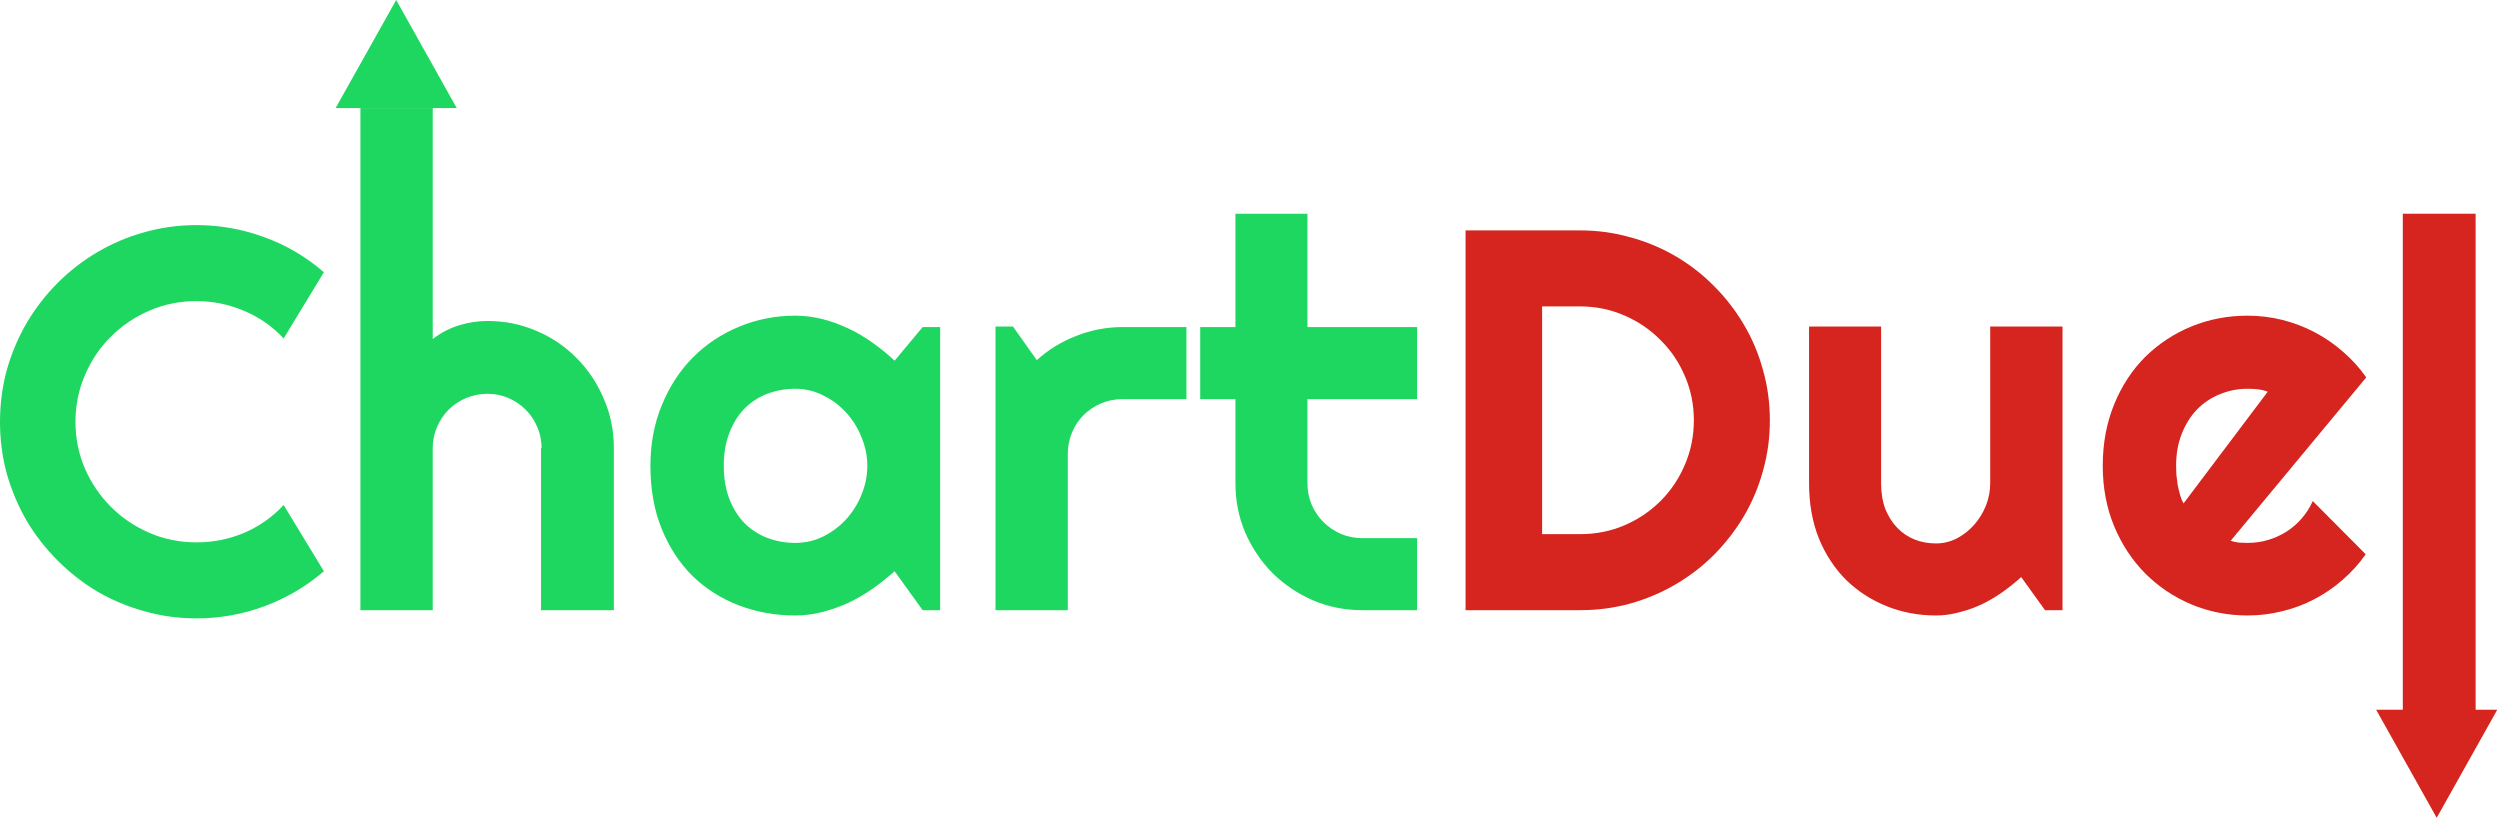
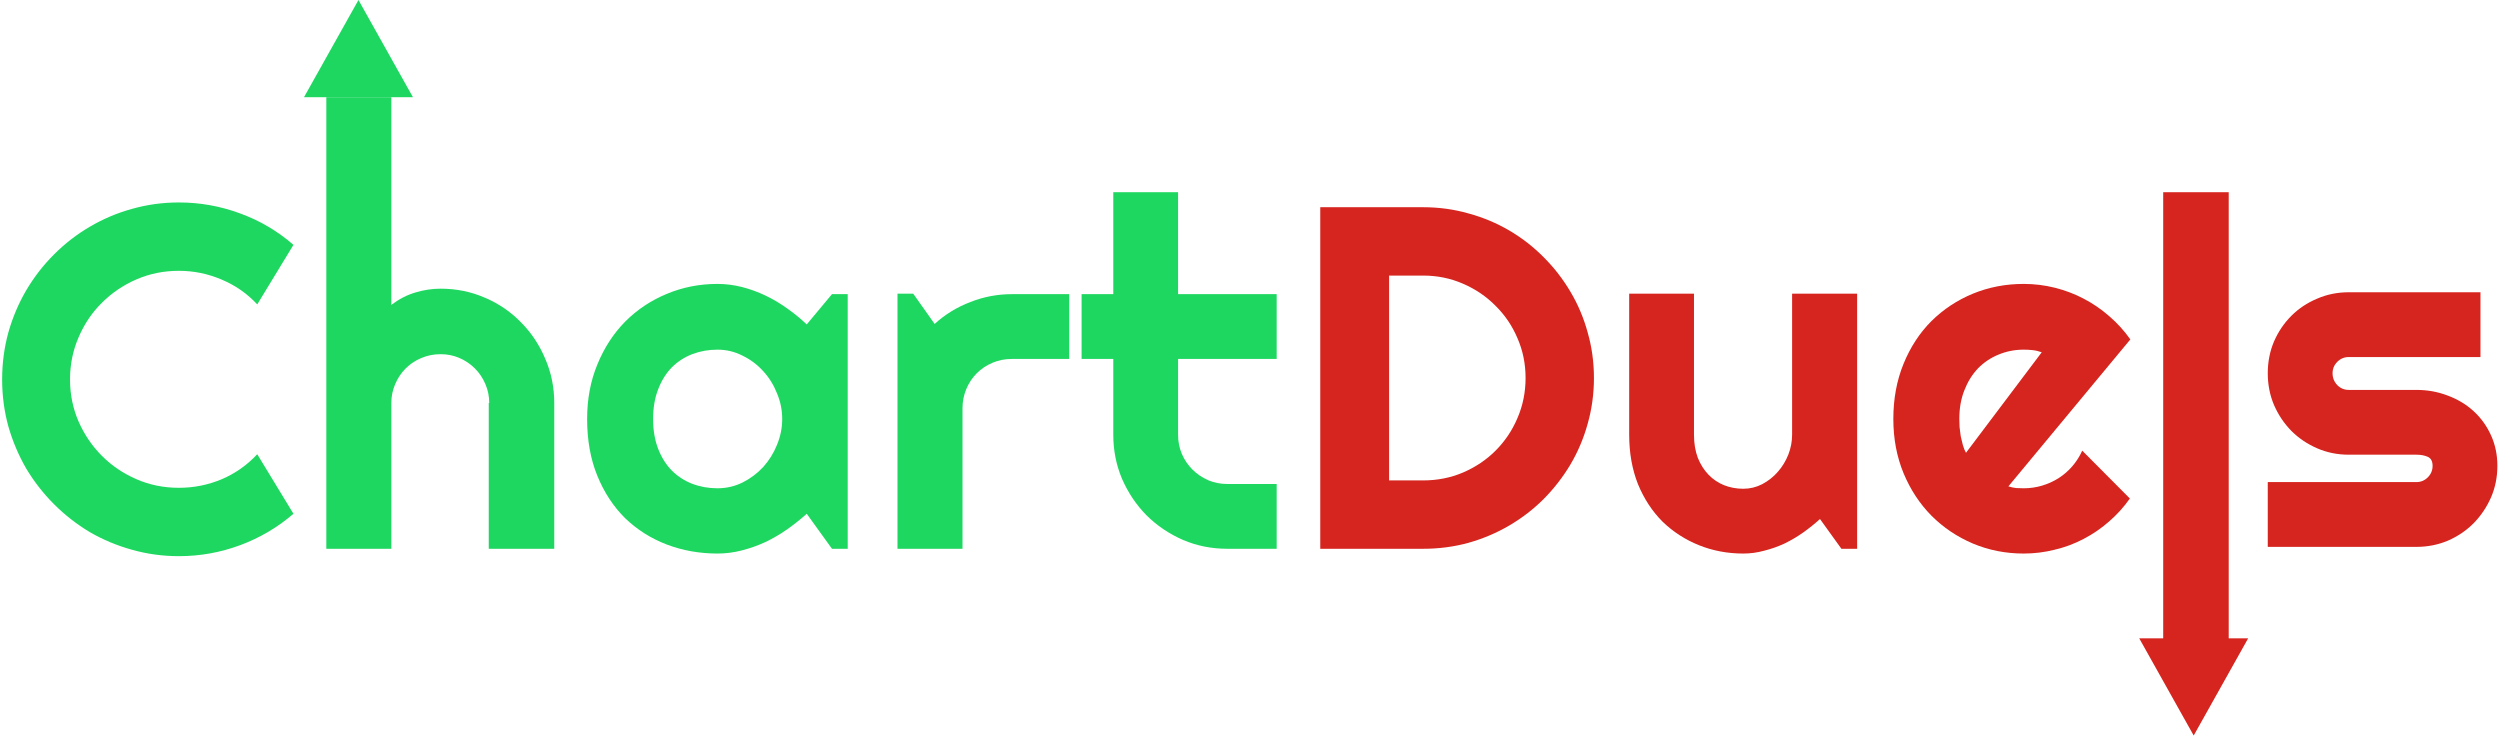
- <svg xmlns="http://www.w3.org/2000/svg" width="590" height="193" viewBox="0 0 590 193" fill="none">
-   <path d="M584.25 169H567.062V50.438H584.25V169Z" fill="#D6241E" />
-   <path d="M526.438 127.625C527.104 127.833 527.771 127.979 528.438 128.062C529.104 128.104 529.771 128.125 530.438 128.125C532.104 128.125 533.708 127.896 535.25 127.438C536.792 126.979 538.229 126.333 539.562 125.5C540.938 124.625 542.146 123.583 543.188 122.375C544.271 121.125 545.146 119.75 545.812 118.25L558.312 130.812C556.729 133.062 554.896 135.083 552.812 136.875C550.771 138.667 548.542 140.188 546.125 141.438C543.75 142.688 541.229 143.625 538.562 144.25C535.938 144.917 533.229 145.25 530.438 145.25C525.729 145.25 521.292 144.375 517.125 142.625C513 140.875 509.375 138.438 506.25 135.312C503.167 132.188 500.729 128.479 498.938 124.188C497.146 119.854 496.25 115.104 496.25 109.938C496.25 104.646 497.146 99.812 498.938 95.438C500.729 91.062 503.167 87.333 506.25 84.25C509.375 81.167 513 78.771 517.125 77.062C521.292 75.354 525.729 74.5 530.438 74.5C533.229 74.5 535.958 74.833 538.625 75.5C541.292 76.167 543.812 77.125 546.188 78.375C548.604 79.625 550.854 81.167 552.938 83C555.021 84.792 556.854 86.812 558.438 89.062L526.438 127.625ZM535.188 92.438C534.396 92.146 533.604 91.958 532.812 91.875C532.062 91.792 531.271 91.75 530.438 91.75C528.104 91.75 525.896 92.188 523.812 93.062C521.771 93.896 519.979 95.104 518.438 96.688C516.938 98.271 515.75 100.188 514.875 102.438C514 104.646 513.562 107.146 513.562 109.938C513.562 110.562 513.583 111.271 513.625 112.062C513.708 112.854 513.812 113.667 513.938 114.5C514.104 115.292 514.292 116.062 514.5 116.812C514.708 117.562 514.979 118.229 515.312 118.812L535.188 92.438Z" fill="#D6241E" />
-   <path d="M477 136.188C475.625 137.438 474.146 138.625 472.562 139.75C471.021 140.833 469.396 141.792 467.688 142.625C465.979 143.417 464.208 144.042 462.375 144.5C460.583 145 458.75 145.25 456.875 145.25C452.75 145.25 448.875 144.521 445.25 143.062C441.625 141.604 438.438 139.542 435.688 136.875C432.979 134.167 430.833 130.896 429.25 127.062C427.708 123.188 426.938 118.854 426.938 114.062V77.062H443.938V114.062C443.938 116.312 444.271 118.333 444.938 120.125C445.646 121.875 446.583 123.354 447.75 124.562C448.917 125.771 450.271 126.688 451.812 127.312C453.396 127.938 455.083 128.25 456.875 128.25C458.625 128.25 460.271 127.854 461.812 127.062C463.396 126.229 464.771 125.146 465.938 123.812C467.104 122.479 468.021 120.979 468.688 119.312C469.354 117.604 469.688 115.854 469.688 114.062V77.062H486.75V144H482.625L477 136.188Z" fill="#D6241E" />
-   <path d="M417.688 99.188C417.688 103.312 417.146 107.292 416.062 111.125C415.021 114.917 413.521 118.479 411.562 121.812C409.604 125.104 407.271 128.125 404.562 130.875C401.854 133.583 398.833 135.917 395.5 137.875C392.167 139.833 388.583 141.354 384.75 142.438C380.958 143.479 377 144 372.875 144H345.875V54.375H372.875C377 54.375 380.958 54.917 384.75 56C388.583 57.042 392.167 58.542 395.5 60.5C398.833 62.458 401.854 64.812 404.562 67.562C407.271 70.271 409.604 73.292 411.562 76.625C413.521 79.917 415.021 83.479 416.062 87.312C417.146 91.104 417.688 95.062 417.688 99.188ZM399.75 99.188C399.75 95.479 399.042 92 397.625 88.75C396.25 85.5 394.333 82.667 391.875 80.25C389.458 77.792 386.604 75.854 383.312 74.438C380.062 73.021 376.583 72.312 372.875 72.312H363.938V126.062H372.875C376.583 126.062 380.062 125.375 383.312 124C386.604 122.583 389.458 120.667 391.875 118.25C394.333 115.792 396.25 112.938 397.625 109.688C399.042 106.396 399.75 102.896 399.75 99.188Z" fill="#D6241E" />
-   <path d="M321.5 144C317.375 144 313.5 143.229 309.875 141.688C306.25 140.104 303.062 137.958 300.312 135.25C297.604 132.5 295.458 129.312 293.875 125.688C292.333 122.062 291.562 118.188 291.562 114.062V94.188H283.25V77.188H291.562V50.438H308.562V77.188H334.438V94.188H308.562V114.062C308.562 115.854 308.896 117.542 309.562 119.125C310.229 120.667 311.146 122.021 312.312 123.188C313.479 124.354 314.854 125.292 316.438 126C318.021 126.667 319.708 127 321.5 127H334.438V144H321.5Z" fill="#1ED760" />
-   <path d="M252 144H234.938V77.062H239.062L244.688 85C247.438 82.5 250.562 80.583 254.062 79.25C257.562 77.875 261.188 77.188 264.938 77.188H280V94.188H264.938C263.146 94.188 261.458 94.521 259.875 95.188C258.292 95.854 256.917 96.771 255.75 97.938C254.583 99.104 253.667 100.479 253 102.062C252.333 103.646 252 105.333 252 107.125V144Z" fill="#1ED760" />
-   <path d="M221.875 144H217.75L211.125 134.812C209.5 136.271 207.771 137.646 205.938 138.938C204.146 140.188 202.25 141.292 200.25 142.25C198.25 143.167 196.188 143.896 194.062 144.438C191.979 144.979 189.854 145.25 187.688 145.25C182.979 145.25 178.542 144.458 174.375 142.875C170.25 141.292 166.625 139 163.5 136C160.417 132.958 157.979 129.25 156.188 124.875C154.396 120.5 153.5 115.521 153.5 109.938C153.5 104.729 154.396 99.958 156.188 95.625C157.979 91.25 160.417 87.5 163.5 84.375C166.625 81.25 170.25 78.833 174.375 77.125C178.542 75.375 182.979 74.5 187.688 74.5C189.854 74.5 192 74.771 194.125 75.312C196.25 75.854 198.312 76.604 200.312 77.562C202.312 78.521 204.208 79.646 206 80.938C207.833 82.229 209.542 83.625 211.125 85.125L217.75 77.188H221.875V144ZM204.688 109.938C204.688 107.604 204.229 105.354 203.312 103.188C202.438 100.979 201.229 99.042 199.688 97.375C198.146 95.667 196.333 94.312 194.25 93.312C192.208 92.271 190.021 91.75 187.688 91.75C185.354 91.75 183.146 92.146 181.062 92.938C179.021 93.729 177.229 94.896 175.688 96.438C174.188 97.979 173 99.896 172.125 102.188C171.25 104.438 170.812 107.021 170.812 109.938C170.812 112.854 171.25 115.458 172.125 117.75C173 120 174.188 121.896 175.688 123.438C177.229 124.979 179.021 126.146 181.062 126.938C183.146 127.729 185.354 128.125 187.688 128.125C190.021 128.125 192.208 127.625 194.25 126.625C196.333 125.583 198.146 124.229 199.688 122.562C201.229 120.854 202.438 118.917 203.312 116.75C204.229 114.542 204.688 112.271 204.688 109.938Z" fill="#1ED760" />
-   <path d="M102.125 144H85.062V25.5H102.125V80C104.167 78.458 106.271 77.375 108.438 76.75C110.604 76.083 112.812 75.75 115.062 75.75C119.188 75.75 123.062 76.542 126.688 78.125C130.312 79.667 133.458 81.812 136.125 84.562C138.833 87.271 140.958 90.458 142.5 94.125C144.083 97.75 144.875 101.625 144.875 105.75V144H127.688V105.75H127.812C127.812 104 127.479 102.354 126.812 100.812C126.146 99.229 125.229 97.854 124.062 96.688C122.896 95.521 121.542 94.604 120 93.938C118.458 93.271 116.812 92.938 115.062 92.938C113.271 92.938 111.583 93.271 110 93.938C108.417 94.604 107.042 95.521 105.875 96.688C104.708 97.854 103.792 99.229 103.125 100.812C102.458 102.354 102.125 104 102.125 105.75V144Z" fill="#1ED760" />
-   <path d="M76.438 134.812C72.271 138.396 67.604 141.146 62.438 143.062C57.271 144.979 51.917 145.938 46.375 145.938C42.125 145.938 38.021 145.375 34.062 144.25C30.146 143.167 26.458 141.625 23 139.625C19.583 137.583 16.458 135.146 13.625 132.312C10.792 129.479 8.354 126.354 6.312 122.938C4.312 119.479 2.75 115.792 1.625 111.875C0.542 107.917 0 103.812 0 99.562C0 95.312 0.542 91.208 1.625 87.25C2.75 83.292 4.312 79.604 6.312 76.188C8.354 72.729 10.792 69.583 13.625 66.75C16.458 63.917 19.583 61.5 23 59.5C26.458 57.458 30.146 55.896 34.062 54.812C38.021 53.688 42.125 53.125 46.375 53.125C51.917 53.125 57.271 54.083 62.438 56C67.604 57.875 72.271 60.625 76.438 64.25L66.938 79.875C64.312 77.042 61.208 74.875 57.625 73.375C54.042 71.833 50.292 71.062 46.375 71.062C42.417 71.062 38.708 71.812 35.25 73.312C31.792 74.812 28.771 76.854 26.188 79.438C23.604 81.979 21.562 85 20.062 88.5C18.562 91.958 17.812 95.646 17.812 99.562C17.812 103.479 18.562 107.167 20.062 110.625C21.562 114.042 23.604 117.042 26.188 119.625C28.771 122.208 31.792 124.25 35.25 125.75C38.708 127.25 42.417 128 46.375 128C50.292 128 54.042 127.25 57.625 125.75C61.208 124.208 64.312 122.021 66.938 119.188L76.438 134.812Z" fill="#1ED760" />
-   <path d="M93.5 0L107.789 25.5H79.211L93.5 0Z" fill="#1ED760" />
-   <path d="M575.062 193L560.773 167.5H589.352L575.062 193Z" fill="#D6241E" />
+ <svg xmlns="http://www.w3.org/2000/svg" width="656" height="193" viewBox="0 0 656 193" fill="none">
+   <path d="M584.812 169H567.625V50.438H584.812V169Z" fill="#D6241E" />
+   <path d="M527 127.625C527.667 127.833 528.333 127.979 529 128.062C529.667 128.104 530.333 128.125 531 128.125C532.667 128.125 534.271 127.896 535.812 127.438C537.354 126.979 538.792 126.333 540.125 125.5C541.5 124.625 542.708 123.583 543.75 122.375C544.833 121.125 545.708 119.75 546.375 118.25L558.875 130.812C557.292 133.062 555.458 135.083 553.375 136.875C551.333 138.667 549.104 140.188 546.688 141.438C544.312 142.688 541.792 143.625 539.125 144.25C536.5 144.917 533.792 145.25 531 145.25C526.292 145.25 521.854 144.375 517.688 142.625C513.562 140.875 509.938 138.438 506.812 135.312C503.729 132.188 501.292 128.479 499.5 124.188C497.708 119.854 496.812 115.104 496.812 109.938C496.812 104.646 497.708 99.812 499.5 95.438C501.292 91.062 503.729 87.333 506.812 84.25C509.938 81.167 513.562 78.771 517.688 77.062C521.854 75.354 526.292 74.5 531 74.5C533.792 74.5 536.521 74.833 539.188 75.5C541.854 76.167 544.375 77.125 546.75 78.375C549.167 79.625 551.417 81.167 553.5 83C555.583 84.792 557.417 86.812 559 89.062L527 127.625ZM535.75 92.438C534.958 92.146 534.167 91.958 533.375 91.875C532.625 91.792 531.833 91.75 531 91.75C528.667 91.75 526.458 92.188 524.375 93.062C522.333 93.896 520.542 95.104 519 96.688C517.5 98.271 516.312 100.188 515.438 102.438C514.562 104.646 514.125 107.146 514.125 109.938C514.125 110.562 514.146 111.271 514.188 112.062C514.271 112.854 514.375 113.667 514.5 114.5C514.667 115.292 514.854 116.062 515.062 116.812C515.271 117.562 515.542 118.229 515.875 118.812L535.75 92.438Z" fill="#D6241E" />
+   <path d="M477.562 136.188C476.188 137.438 474.708 138.625 473.125 139.75C471.583 140.833 469.958 141.792 468.25 142.625C466.542 143.417 464.771 144.042 462.938 144.5C461.146 145 459.312 145.25 457.438 145.25C453.312 145.25 449.438 144.521 445.812 143.062C442.188 141.604 439 139.542 436.25 136.875C433.542 134.167 431.396 130.896 429.812 127.062C428.271 123.188 427.5 118.854 427.5 114.062V77.062H444.5V114.062C444.5 116.312 444.833 118.333 445.5 120.125C446.208 121.875 447.146 123.354 448.312 124.562C449.479 125.771 450.833 126.688 452.375 127.312C453.958 127.938 455.646 128.25 457.438 128.25C459.188 128.25 460.833 127.854 462.375 127.062C463.958 126.229 465.333 125.146 466.5 123.812C467.667 122.479 468.583 120.979 469.25 119.312C469.917 117.604 470.25 115.854 470.25 114.062V77.062H487.312V144H483.188L477.562 136.188Z" fill="#D6241E" />
+   <path d="M418.25 99.188C418.25 103.312 417.708 107.292 416.625 111.125C415.583 114.917 414.083 118.479 412.125 121.812C410.167 125.104 407.833 128.125 405.125 130.875C402.417 133.583 399.396 135.917 396.062 137.875C392.729 139.833 389.146 141.354 385.312 142.438C381.521 143.479 377.562 144 373.438 144H346.438V54.375H373.438C377.562 54.375 381.521 54.917 385.312 56C389.146 57.042 392.729 58.542 396.062 60.5C399.396 62.458 402.417 64.812 405.125 67.562C407.833 70.271 410.167 73.292 412.125 76.625C414.083 79.917 415.583 83.479 416.625 87.312C417.708 91.104 418.25 95.062 418.25 99.188ZM400.312 99.188C400.312 95.479 399.604 92 398.188 88.75C396.812 85.5 394.896 82.667 392.438 80.25C390.021 77.792 387.167 75.854 383.875 74.438C380.625 73.021 377.146 72.312 373.438 72.312H364.5V126.062H373.438C377.146 126.062 380.625 125.375 383.875 124C387.167 122.583 390.021 120.667 392.438 118.25C394.896 115.792 396.812 112.938 398.188 109.688C399.604 106.396 400.312 102.896 400.312 99.188Z" fill="#D6241E" />
+   <path d="M322.062 144C317.938 144 314.062 143.229 310.438 141.688C306.812 140.104 303.625 137.958 300.875 135.25C298.167 132.5 296.021 129.312 294.438 125.688C292.896 122.062 292.125 118.188 292.125 114.062V94.188H283.812V77.188H292.125V50.438H309.125V77.188H335V94.188H309.125V114.062C309.125 115.854 309.458 117.542 310.125 119.125C310.792 120.667 311.708 122.021 312.875 123.188C314.042 124.354 315.417 125.292 317 126C318.583 126.667 320.271 127 322.062 127H335V144H322.062Z" fill="#1ED760" />
+   <path d="M252.562 144H235.5V77.062H239.625L245.25 85C248 82.5 251.125 80.583 254.625 79.25C258.125 77.875 261.75 77.188 265.5 77.188H280.562V94.188H265.5C263.708 94.188 262.021 94.521 260.438 95.188C258.854 95.854 257.479 96.771 256.312 97.938C255.146 99.104 254.229 100.479 253.562 102.062C252.896 103.646 252.562 105.333 252.562 107.125V144Z" fill="#1ED760" />
+   <path d="M222.438 144H218.312L211.688 134.812C210.062 136.271 208.333 137.646 206.5 138.938C204.708 140.188 202.812 141.292 200.812 142.25C198.812 143.167 196.75 143.896 194.625 144.438C192.542 144.979 190.417 145.25 188.25 145.25C183.542 145.25 179.104 144.458 174.938 142.875C170.812 141.292 167.188 139 164.062 136C160.979 132.958 158.542 129.25 156.75 124.875C154.958 120.5 154.062 115.521 154.062 109.938C154.062 104.729 154.958 99.958 156.75 95.625C158.542 91.25 160.979 87.5 164.062 84.375C167.188 81.25 170.812 78.833 174.938 77.125C179.104 75.375 183.542 74.5 188.25 74.5C190.417 74.5 192.562 74.771 194.688 75.312C196.812 75.854 198.875 76.604 200.875 77.562C202.875 78.521 204.771 79.646 206.562 80.938C208.396 82.229 210.104 83.625 211.688 85.125L218.312 77.188H222.438V144ZM205.25 109.938C205.25 107.604 204.792 105.354 203.875 103.188C203 100.979 201.792 99.042 200.25 97.375C198.708 95.667 196.896 94.312 194.812 93.312C192.771 92.271 190.583 91.75 188.25 91.75C185.917 91.75 183.708 92.146 181.625 92.938C179.583 93.729 177.792 94.896 176.25 96.438C174.75 97.979 173.562 99.896 172.688 102.188C171.812 104.438 171.375 107.021 171.375 109.938C171.375 112.854 171.812 115.458 172.688 117.75C173.562 120 174.75 121.896 176.25 123.438C177.792 124.979 179.583 126.146 181.625 126.938C183.708 127.729 185.917 128.125 188.25 128.125C190.583 128.125 192.771 127.625 194.812 126.625C196.896 125.583 198.708 124.229 200.25 122.562C201.792 120.854 203 118.917 203.875 116.75C204.792 114.542 205.25 112.271 205.25 109.938Z" fill="#1ED760" />
+   <path d="M102.688 144H85.625V25.5H102.688V80C104.729 78.458 106.833 77.375 109 76.75C111.167 76.083 113.375 75.75 115.625 75.75C119.75 75.75 123.625 76.542 127.25 78.125C130.875 79.667 134.021 81.812 136.688 84.562C139.396 87.271 141.521 90.458 143.062 94.125C144.646 97.75 145.438 101.625 145.438 105.75V144H128.25V105.75H128.375C128.375 104 128.042 102.354 127.375 100.812C126.708 99.229 125.792 97.854 124.625 96.688C123.458 95.521 122.104 94.604 120.562 93.938C119.021 93.271 117.375 92.938 115.625 92.938C113.833 92.938 112.146 93.271 110.562 93.938C108.979 94.604 107.604 95.521 106.438 96.688C105.271 97.854 104.354 99.229 103.688 100.812C103.021 102.354 102.688 104 102.688 105.75V144Z" fill="#1ED760" />
+   <path d="M77 134.812C72.833 138.396 68.167 141.146 63 143.062C57.833 144.979 52.479 145.938 46.938 145.938C42.688 145.938 38.583 145.375 34.625 144.25C30.708 143.167 27.021 141.625 23.562 139.625C20.146 137.583 17.021 135.146 14.188 132.312C11.354 129.479 8.917 126.354 6.875 122.938C4.875 119.479 3.312 115.792 2.188 111.875C1.104 107.917 0.562 103.812 0.562 99.562C0.562 95.312 1.104 91.208 2.188 87.25C3.312 83.292 4.875 79.604 6.875 76.188C8.917 72.729 11.354 69.583 14.188 66.75C17.021 63.917 20.146 61.5 23.562 59.5C27.021 57.458 30.708 55.896 34.625 54.812C38.583 53.688 42.688 53.125 46.938 53.125C52.479 53.125 57.833 54.083 63 56C68.167 57.875 72.833 60.625 77 64.25L67.5 79.875C64.875 77.042 61.771 74.875 58.188 73.375C54.604 71.833 50.854 71.062 46.938 71.062C42.979 71.062 39.271 71.812 35.812 73.312C32.354 74.812 29.333 76.854 26.75 79.438C24.167 81.979 22.125 85 20.625 88.5C19.125 91.958 18.375 95.646 18.375 99.562C18.375 103.479 19.125 107.167 20.625 110.625C22.125 114.042 24.167 117.042 26.75 119.625C29.333 122.208 32.354 124.25 35.812 125.75C39.271 127.25 42.979 128 46.938 128C50.854 128 54.604 127.25 58.188 125.75C61.771 124.208 64.875 122.021 67.5 119.188L77 134.812Z" fill="#1ED760" />
+   <path d="M94.062 0L108.352 25.5H79.773L94.062 0Z" fill="#1ED760" />
+   <path d="M575.625 193L561.336 167.5H589.914L575.625 193Z" fill="#D6241E" />
+   <path d="M634.062 143.5H595.062V126.5H634.062C635.229 126.5 636.229 126.083 637.062 125.25C637.896 124.417 638.312 123.417 638.312 122.25C638.312 121.042 637.896 120.25 637.062 119.875C636.229 119.5 635.229 119.312 634.062 119.312H616.312C613.354 119.312 610.583 118.75 608 117.625C605.417 116.5 603.167 114.979 601.25 113.062C599.333 111.104 597.812 108.833 596.688 106.25C595.604 103.667 595.062 100.896 595.062 97.938C595.062 94.979 595.604 92.208 596.688 89.625C597.812 87.042 599.333 84.792 601.25 82.875C603.167 80.958 605.417 79.458 608 78.375C610.583 77.25 613.354 76.688 616.312 76.688H650.875V93.688H616.312C615.146 93.688 614.146 94.104 613.312 94.938C612.479 95.771 612.062 96.771 612.062 97.938C612.062 99.146 612.479 100.188 613.312 101.062C614.146 101.896 615.146 102.312 616.312 102.312H634.062C636.979 102.312 639.729 102.812 642.312 103.812C644.896 104.771 647.146 106.125 649.062 107.875C650.979 109.625 652.5 111.729 653.625 114.188C654.75 116.646 655.312 119.333 655.312 122.25C655.312 125.208 654.75 127.979 653.625 130.562C652.5 133.104 650.979 135.354 649.062 137.312C647.146 139.229 644.896 140.75 642.312 141.875C639.729 142.958 636.979 143.5 634.062 143.5Z" fill="#D6241E" />
</svg>
